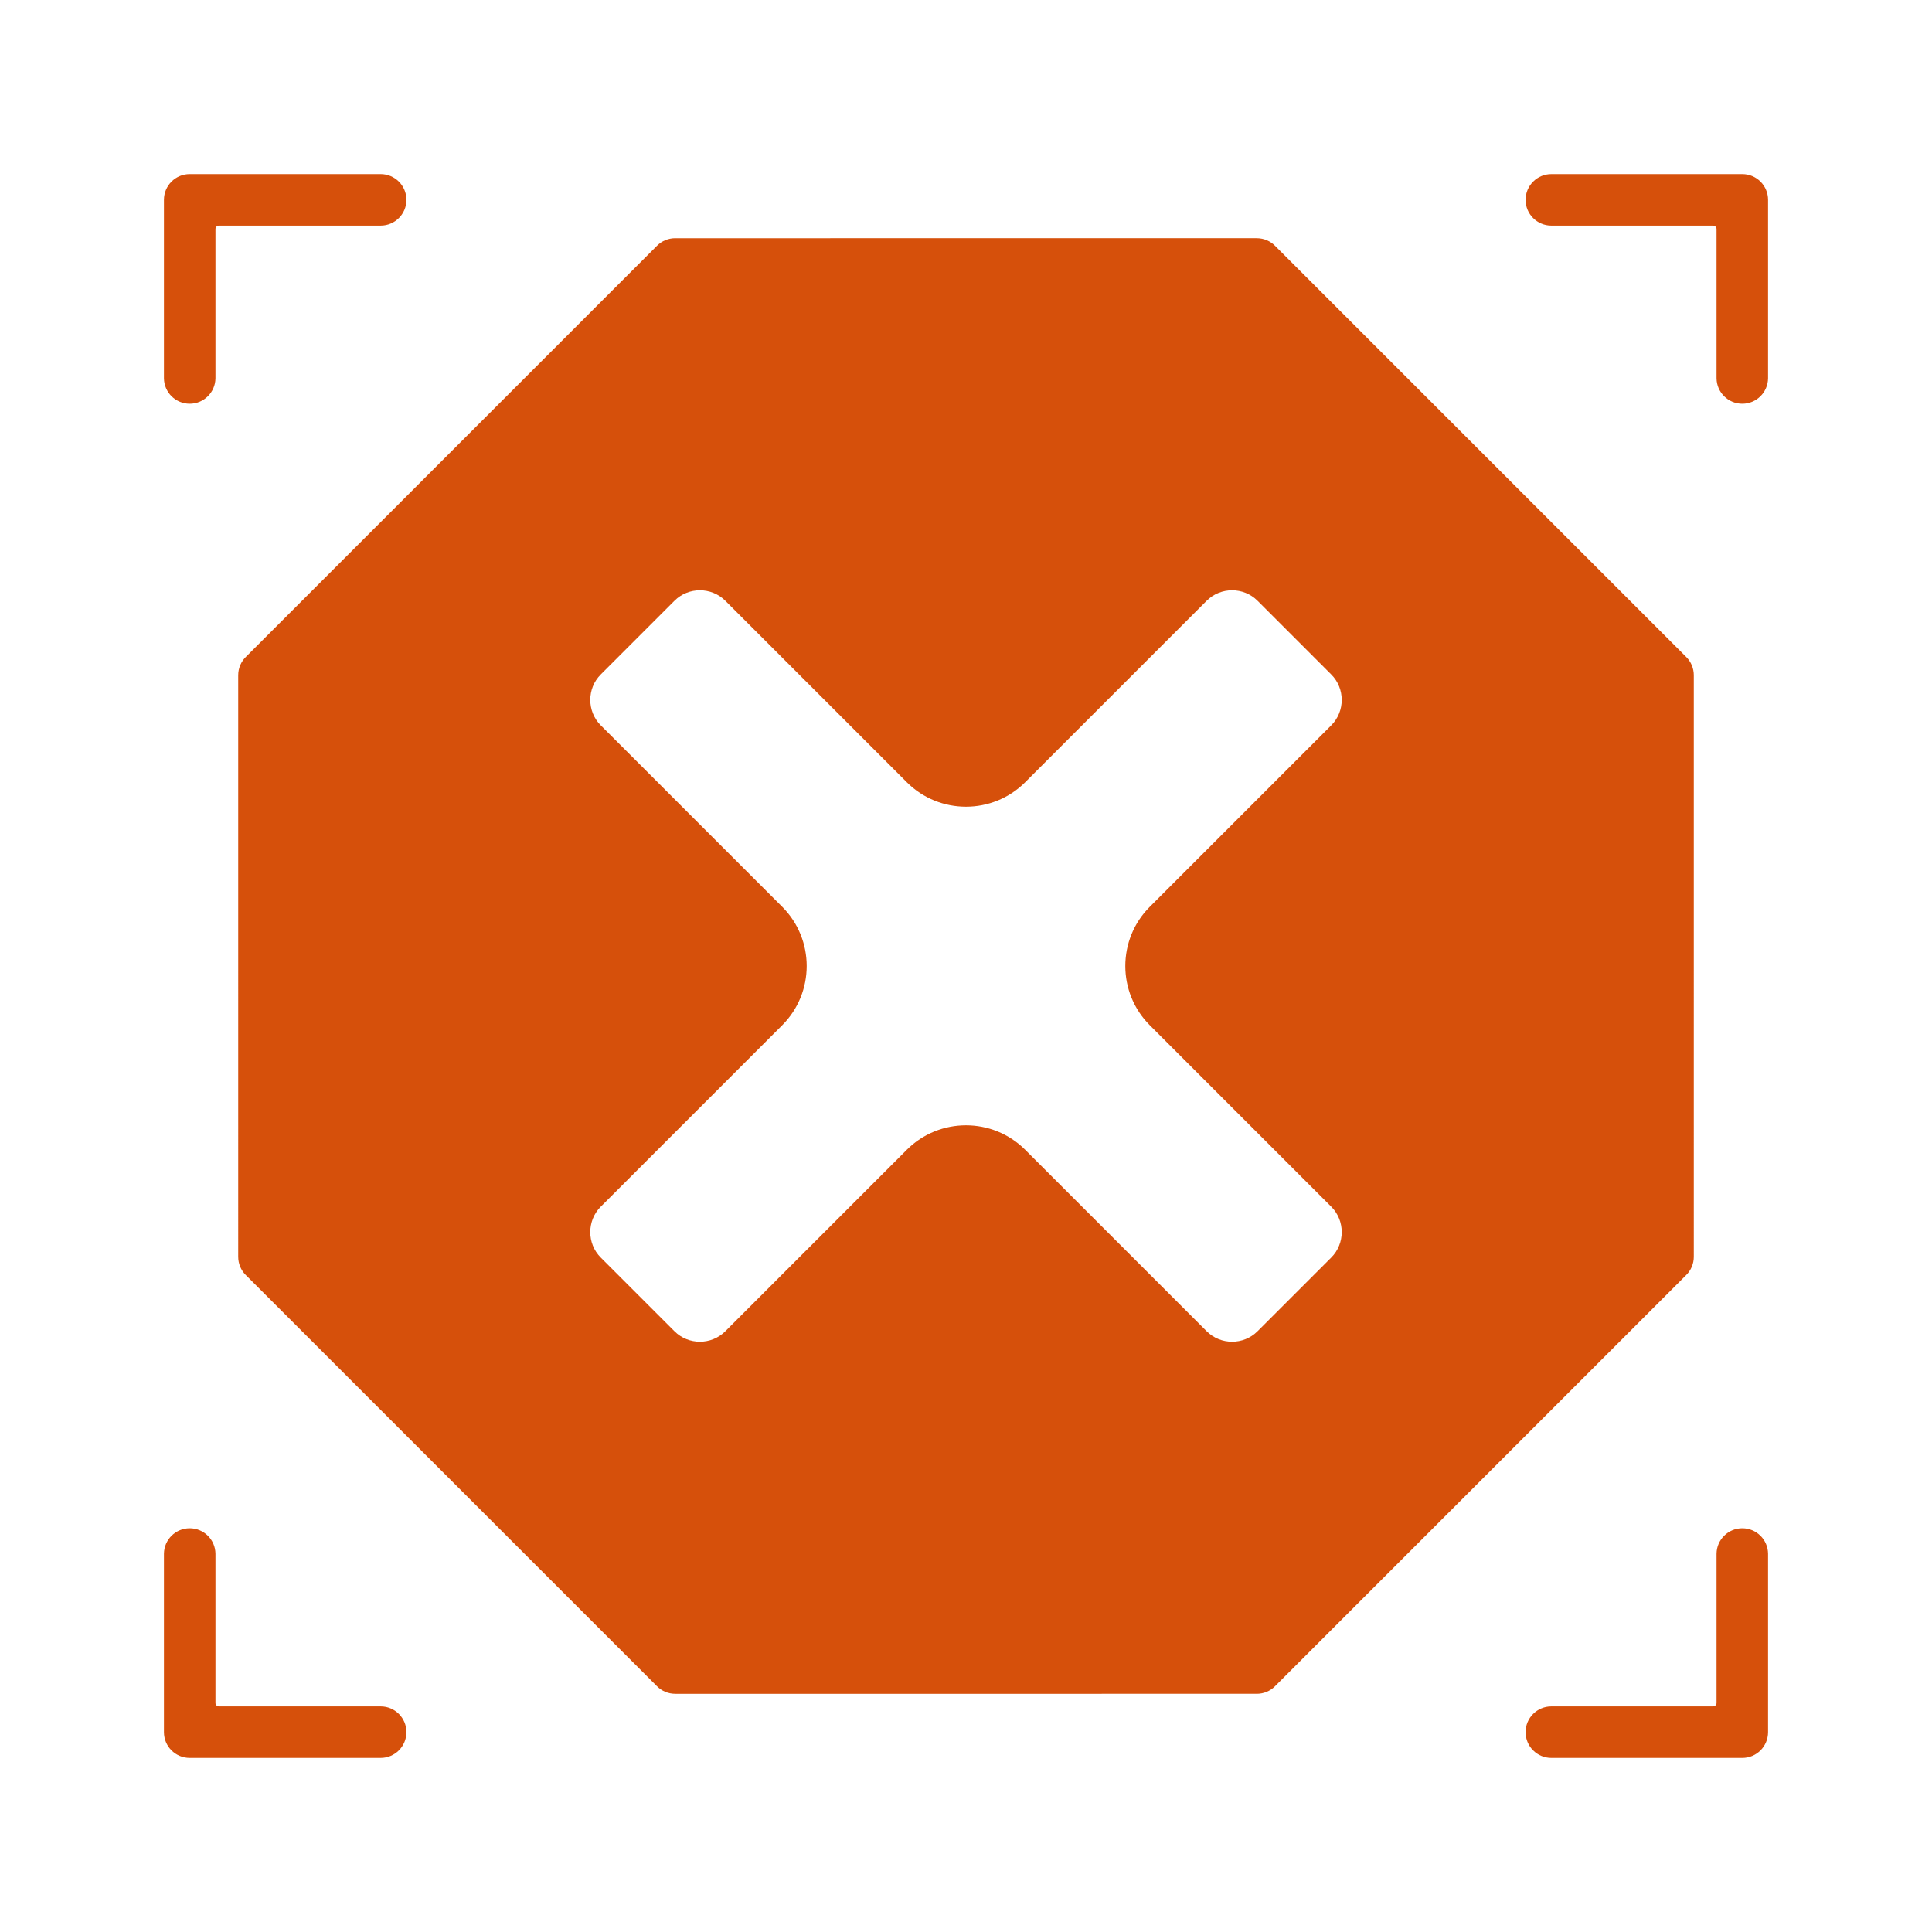
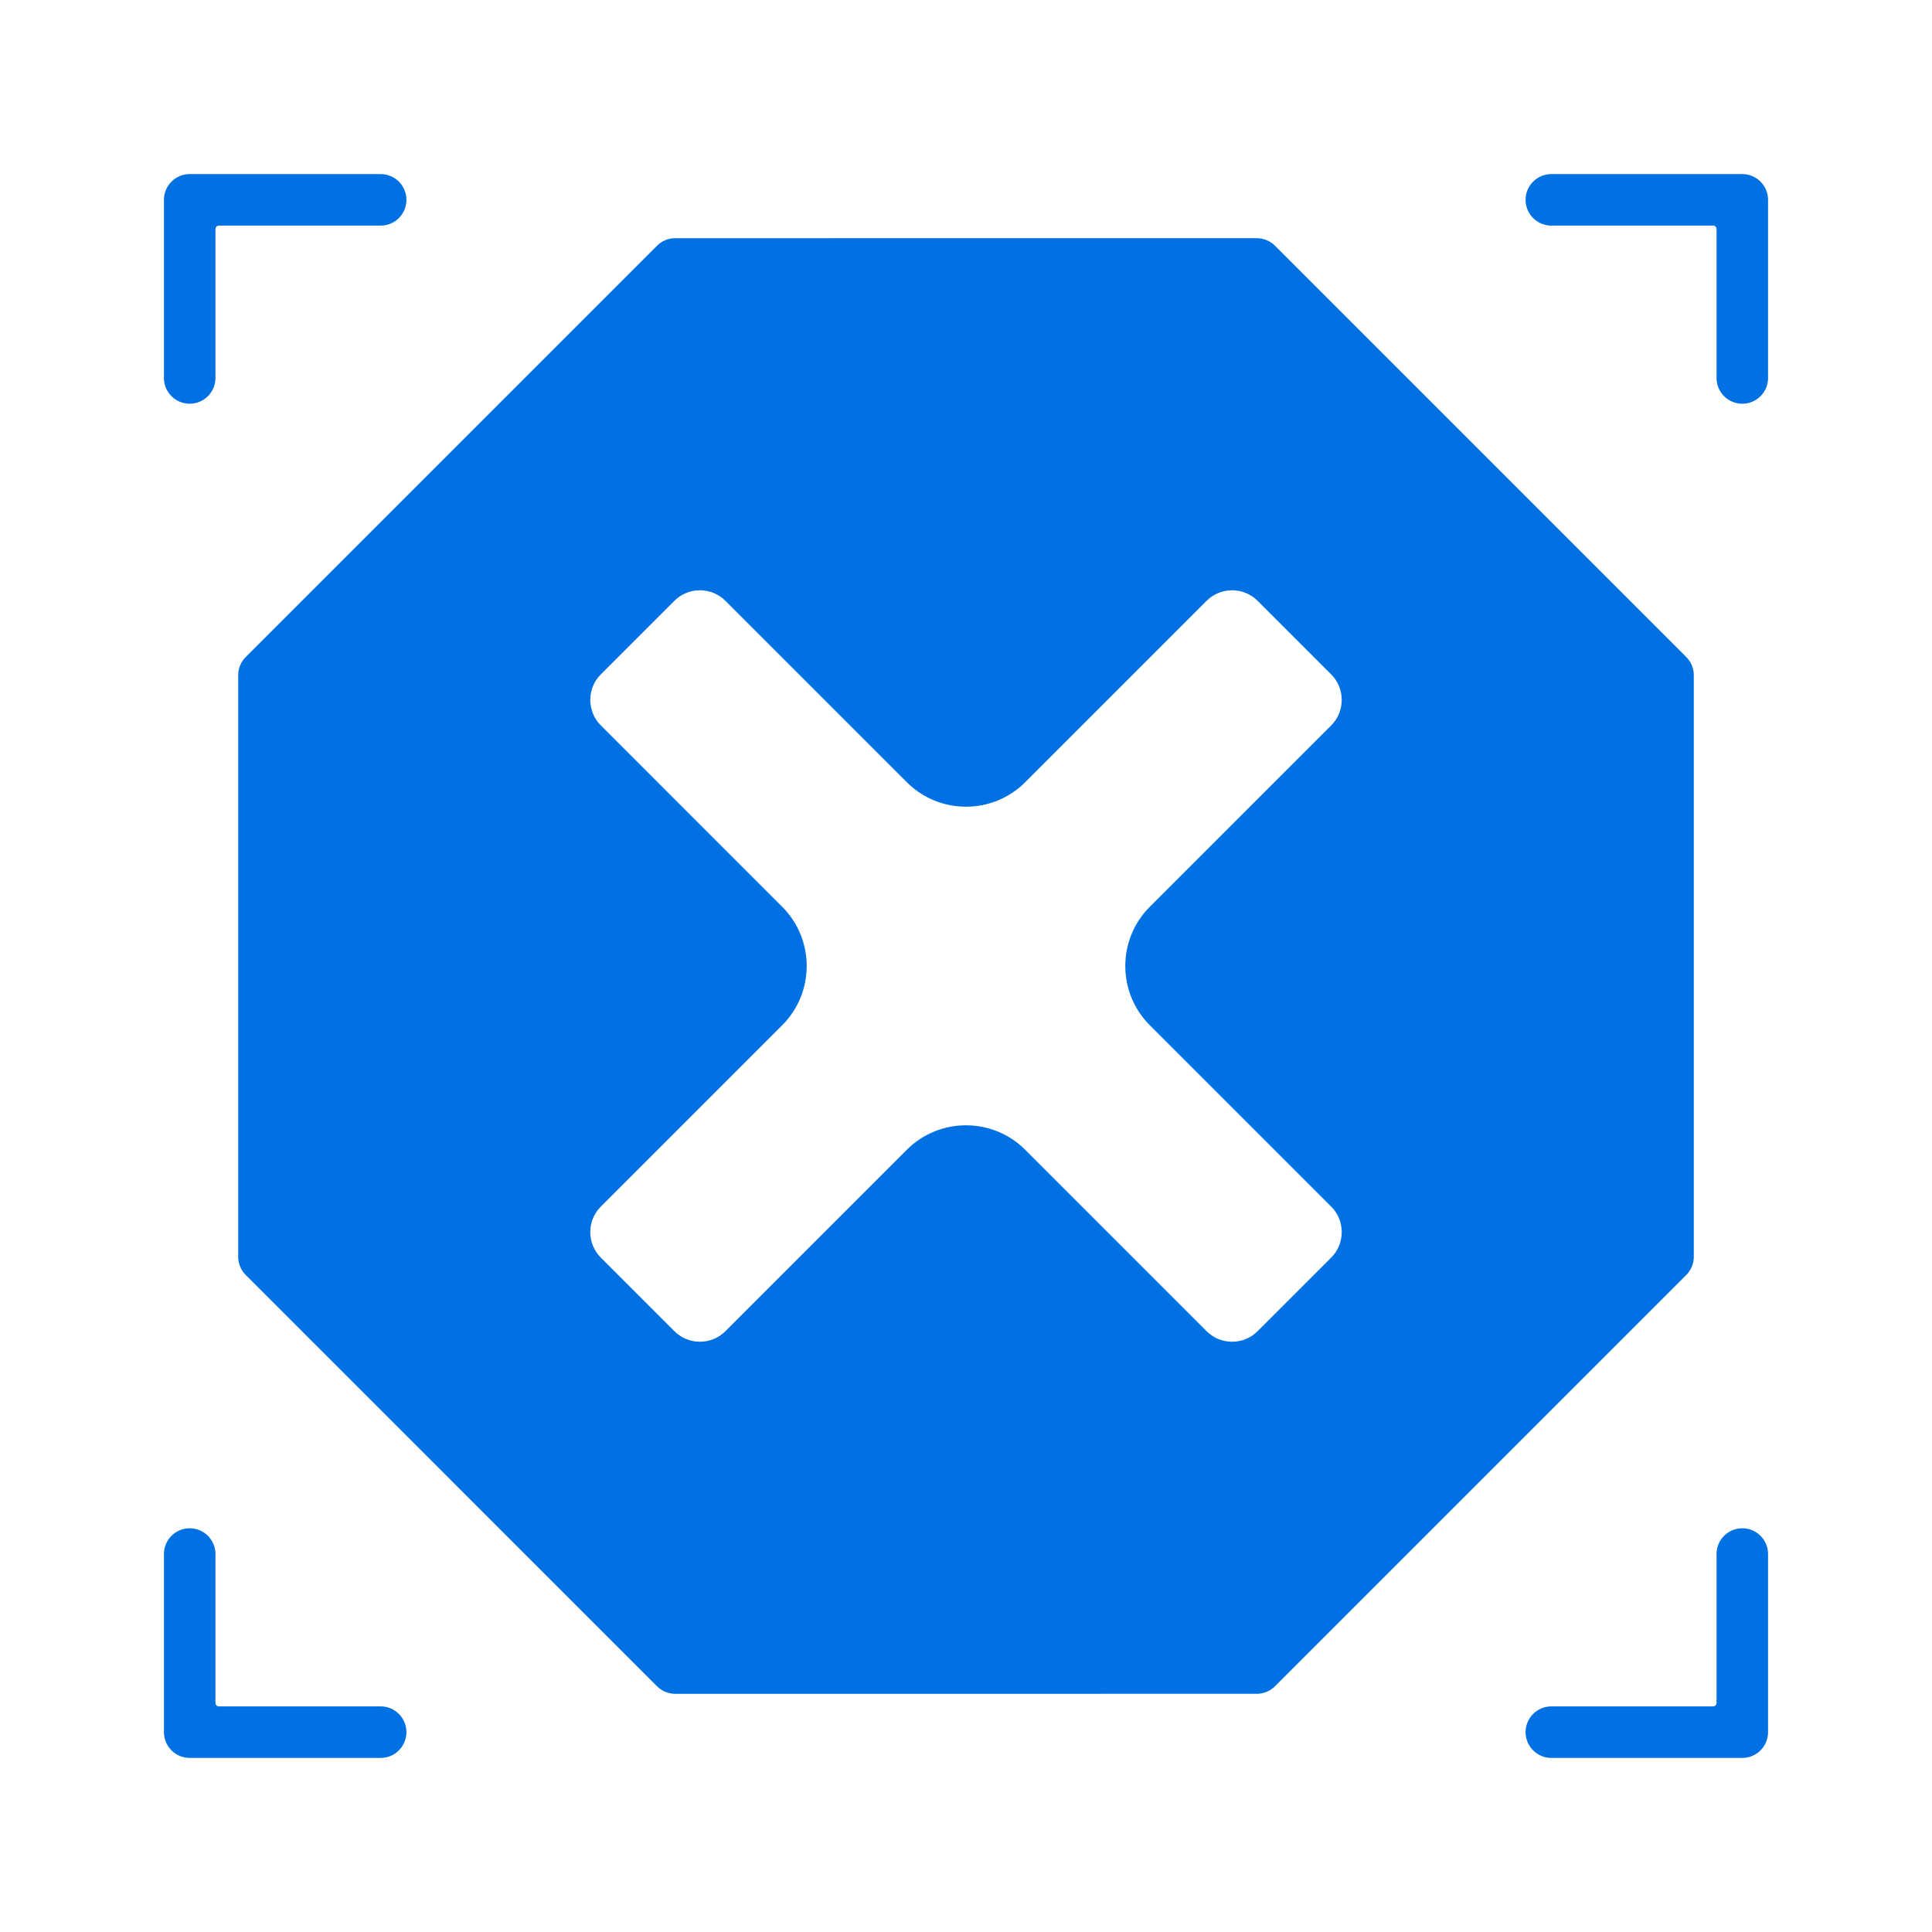
<svg xmlns="http://www.w3.org/2000/svg" width="64" height="64" viewBox="0 0 500 500" xml:space="preserve">
-   <path fill-rule="evenodd" d="m330.013 63.641 106.388 106.388a6.65 6.65 0 0 1 1.952 4.713l.001 150.514a6.65 6.65 0 0 1-1.996 4.756L329.971 436.401a6.65 6.65 0 0 1-4.713 1.952l-150.515.001a6.65 6.65 0 0 1-4.756-1.995L63.599 329.971a6.64 6.64 0 0 1-1.952-4.713l-.001-150.514c0-1.862.764-3.546 1.996-4.756L170.029 63.599a6.64 6.64 0 0 1 4.713-1.952l150.515-.001c1.863 0 3.547.764 4.756 1.995M55.761 97.9V59.274a.89.89 0 0 1 .889-.889h41.864a6.667 6.667 0 0 0 0-13.334H49.095a6.667 6.667 0 0 0-6.667 6.667V97.9a6.667 6.667 0 0 0 13.333 0M42.428 402.1v46.181a6.667 6.667 0 0 0 6.667 6.667h49.419a6.667 6.667 0 0 0 0-13.334H56.65a.89.89 0 0 1-.889-.889V402.1a6.667 6.667 0 0 0-13.333 0m401.811 0v38.626a.89.89 0 0 1-.889.889h-41.864a6.667 6.667 0 0 0 0 13.334h49.419a6.667 6.667 0 0 0 6.667-6.667V402.1a6.667 6.667 0 0 0-13.333 0m13.333-304.2V51.719a6.667 6.667 0 0 0-6.667-6.667h-49.419a6.667 6.667 0 0 0 0 13.334h41.864a.89.89 0 0 1 .889.889V97.9a6.667 6.667 0 0 0 13.333 0m-113.037 76.662-19.097-19.097c-3.603-3.603-9.54-3.603-13.143 0l-46.972 46.972c-8.447 8.447-22.198 8.447-30.646 0l-46.972-46.972c-3.603-3.603-9.54-3.603-13.143 0l-19.097 19.097c-3.603 3.603-3.603 9.54 0 13.143l46.972 46.973c8.447 8.447 8.447 22.198 0 30.646l-46.973 46.973c-3.603 3.603-3.603 9.54 0 13.143l19.097 19.097c3.603 3.603 9.54 3.603 13.143 0l46.973-46.973c8.447-8.447 22.198-8.447 30.646 0l46.973 46.973c3.603 3.603 9.54 3.603 13.143 0l19.097-19.097c3.603-3.603 3.603-9.54 0-13.143l-46.972-46.972c-8.447-8.447-8.447-22.198 0-30.646l46.972-46.972c3.601-3.605 3.601-9.542-.001-13.145" clip-rule="evenodd" fill="#d6500b" data-original="#000000" />
+   <path fill-rule="evenodd" d="m330.013 63.641 106.388 106.388a6.65 6.65 0 0 1 1.952 4.713l.001 150.514a6.65 6.65 0 0 1-1.996 4.756L329.971 436.401a6.65 6.65 0 0 1-4.713 1.952l-150.515.001a6.65 6.65 0 0 1-4.756-1.995L63.599 329.971a6.64 6.64 0 0 1-1.952-4.713l-.001-150.514c0-1.862.764-3.546 1.996-4.756L170.029 63.599a6.64 6.64 0 0 1 4.713-1.952l150.515-.001c1.863 0 3.547.764 4.756 1.995M55.761 97.9V59.274a.89.89 0 0 1 .889-.889h41.864a6.667 6.667 0 0 0 0-13.334H49.095a6.667 6.667 0 0 0-6.667 6.667V97.9a6.667 6.667 0 0 0 13.333 0M42.428 402.1v46.181a6.667 6.667 0 0 0 6.667 6.667h49.419a6.667 6.667 0 0 0 0-13.334H56.65a.89.89 0 0 1-.889-.889V402.1a6.667 6.667 0 0 0-13.333 0m401.811 0v38.626a.89.89 0 0 1-.889.889h-41.864a6.667 6.667 0 0 0 0 13.334h49.419a6.667 6.667 0 0 0 6.667-6.667V402.1a6.667 6.667 0 0 0-13.333 0m13.333-304.2V51.719a6.667 6.667 0 0 0-6.667-6.667h-49.419a6.667 6.667 0 0 0 0 13.334h41.864a.89.89 0 0 1 .889.889V97.9a6.667 6.667 0 0 0 13.333 0m-113.037 76.662-19.097-19.097c-3.603-3.603-9.54-3.603-13.143 0l-46.972 46.972c-8.447 8.447-22.198 8.447-30.646 0l-46.972-46.972c-3.603-3.603-9.54-3.603-13.143 0l-19.097 19.097c-3.603 3.603-3.603 9.54 0 13.143l46.972 46.973c8.447 8.447 8.447 22.198 0 30.646l-46.973 46.973c-3.603 3.603-3.603 9.54 0 13.143l19.097 19.097c3.603 3.603 9.54 3.603 13.143 0l46.973-46.973c8.447-8.447 22.198-8.447 30.646 0l46.973 46.973c3.603 3.603 9.54 3.603 13.143 0l19.097-19.097c3.603-3.603 3.603-9.54 0-13.143l-46.972-46.972c-8.447-8.447-8.447-22.198 0-30.646l46.972-46.972c3.601-3.605 3.601-9.542-.001-13.145" clip-rule="evenodd" fill="#0071e3" data-original="#000000" />
</svg>
